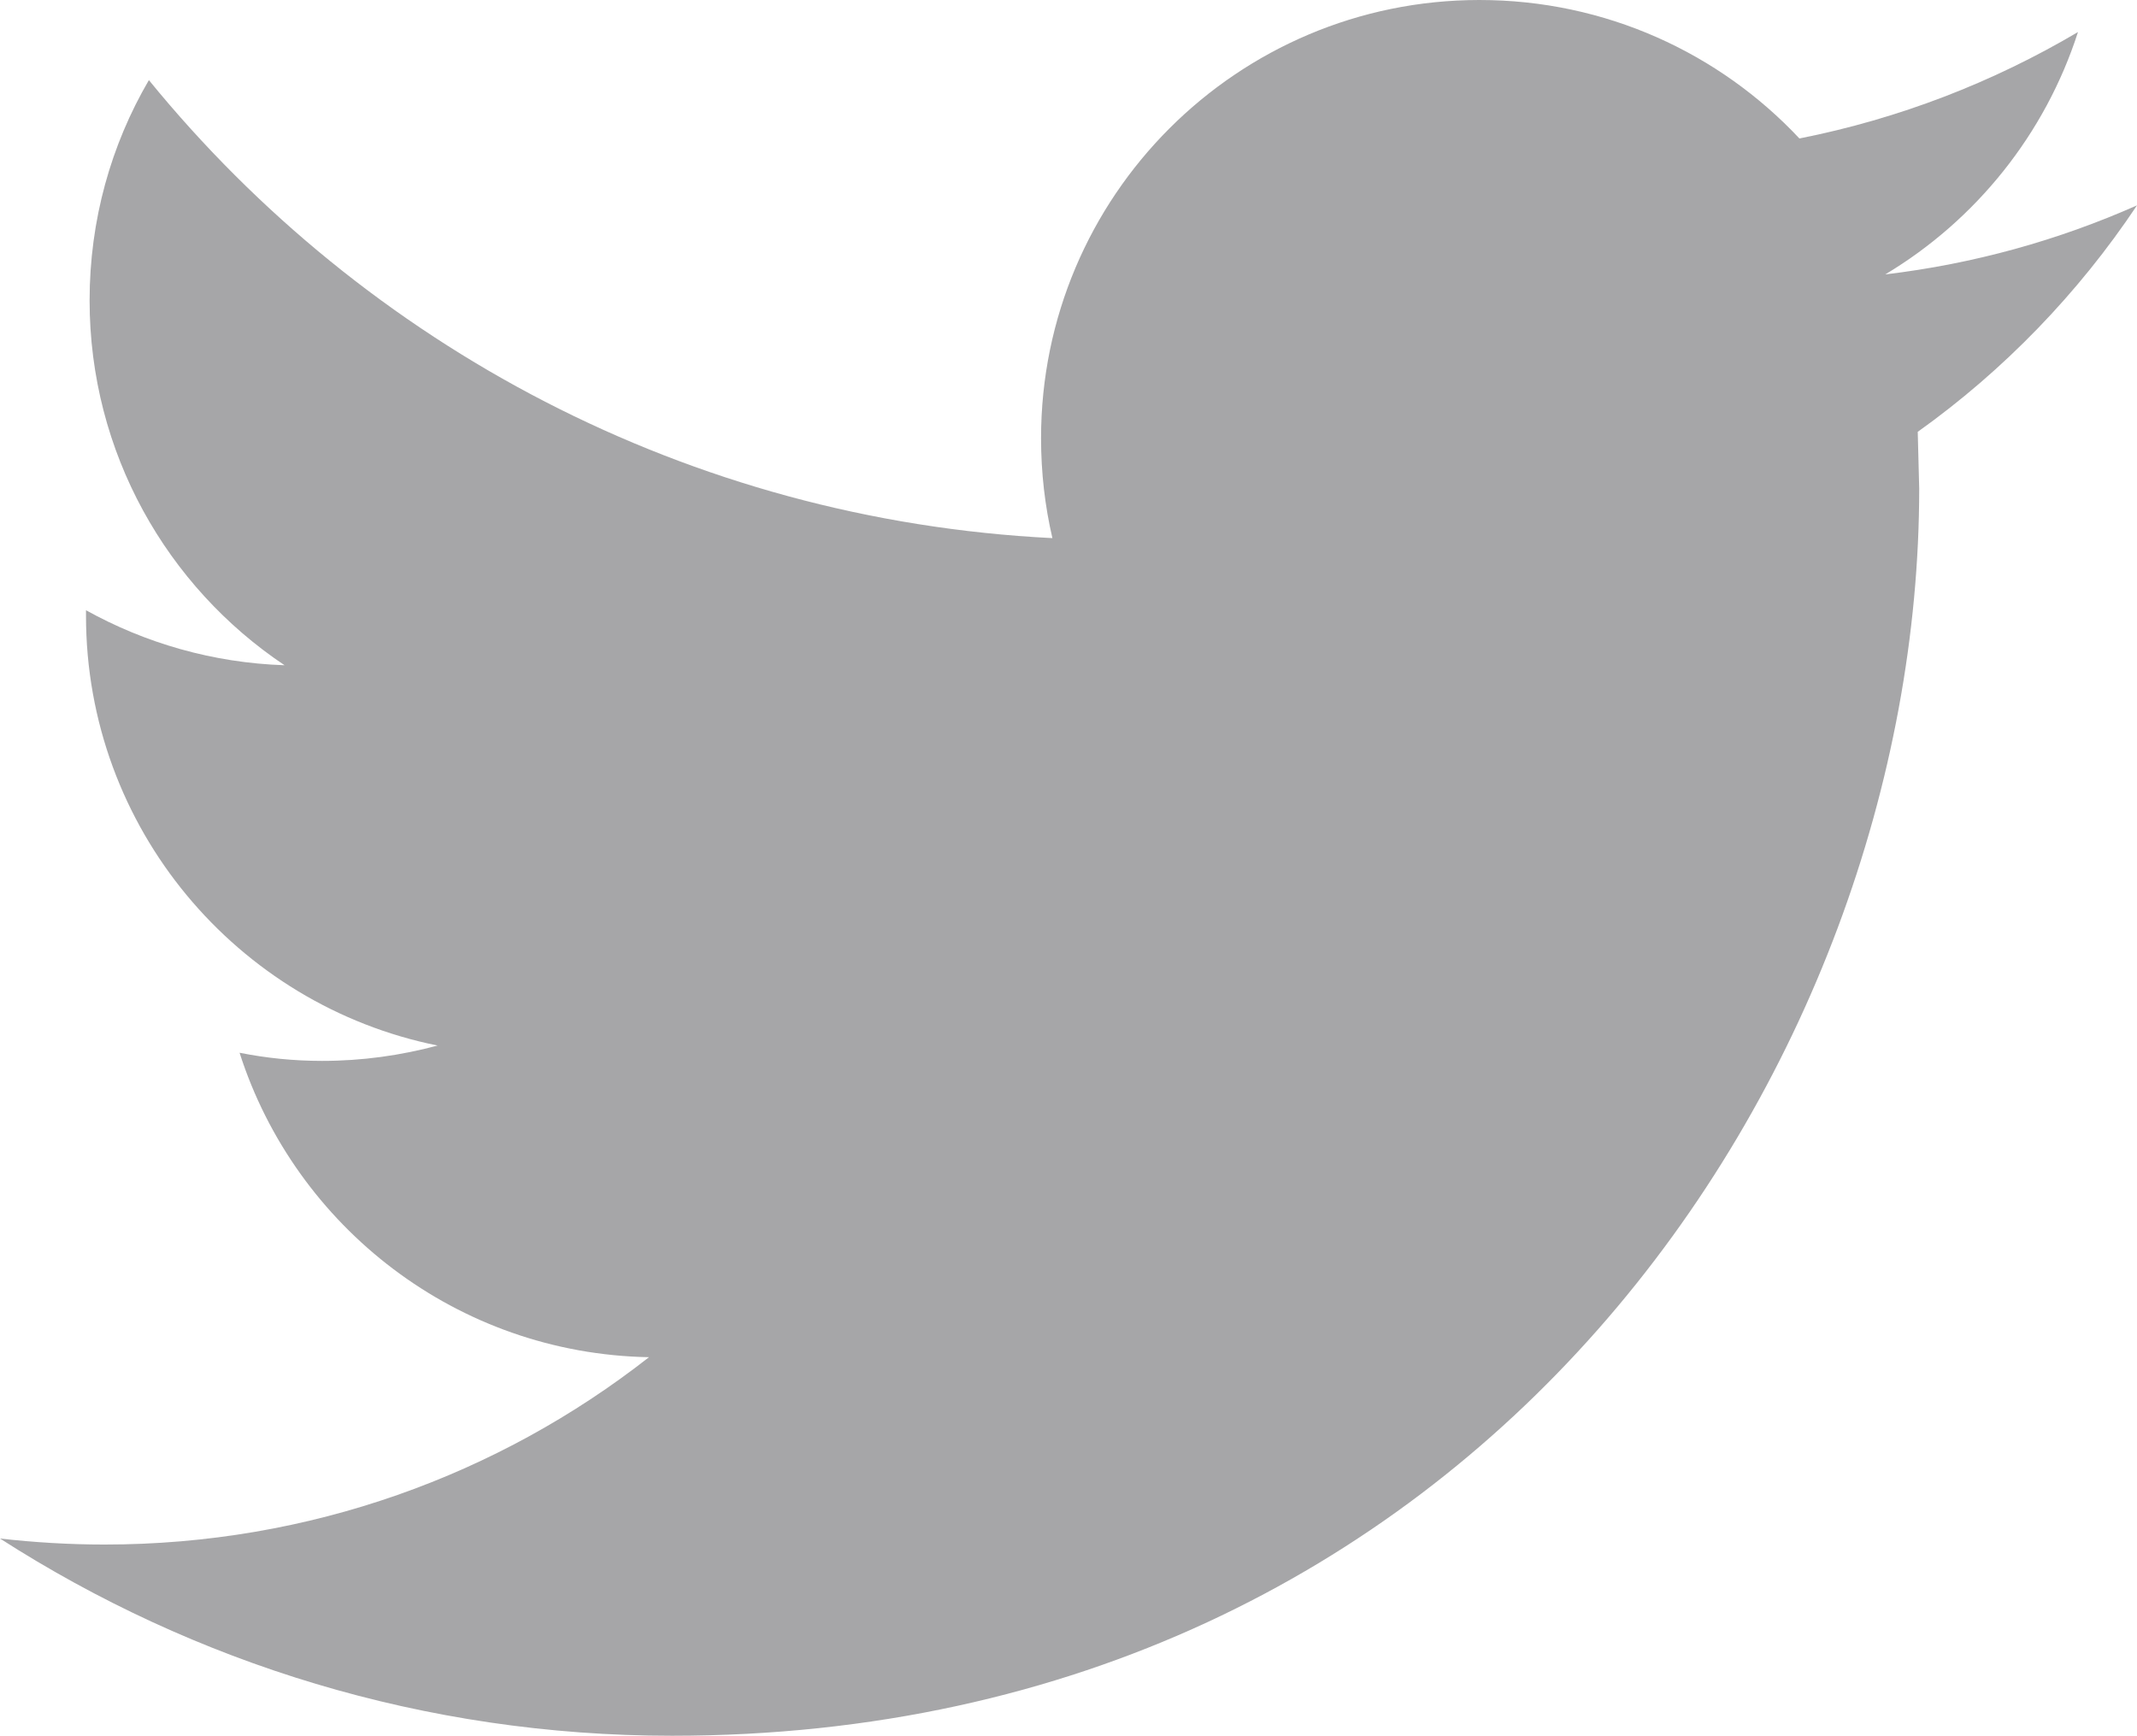
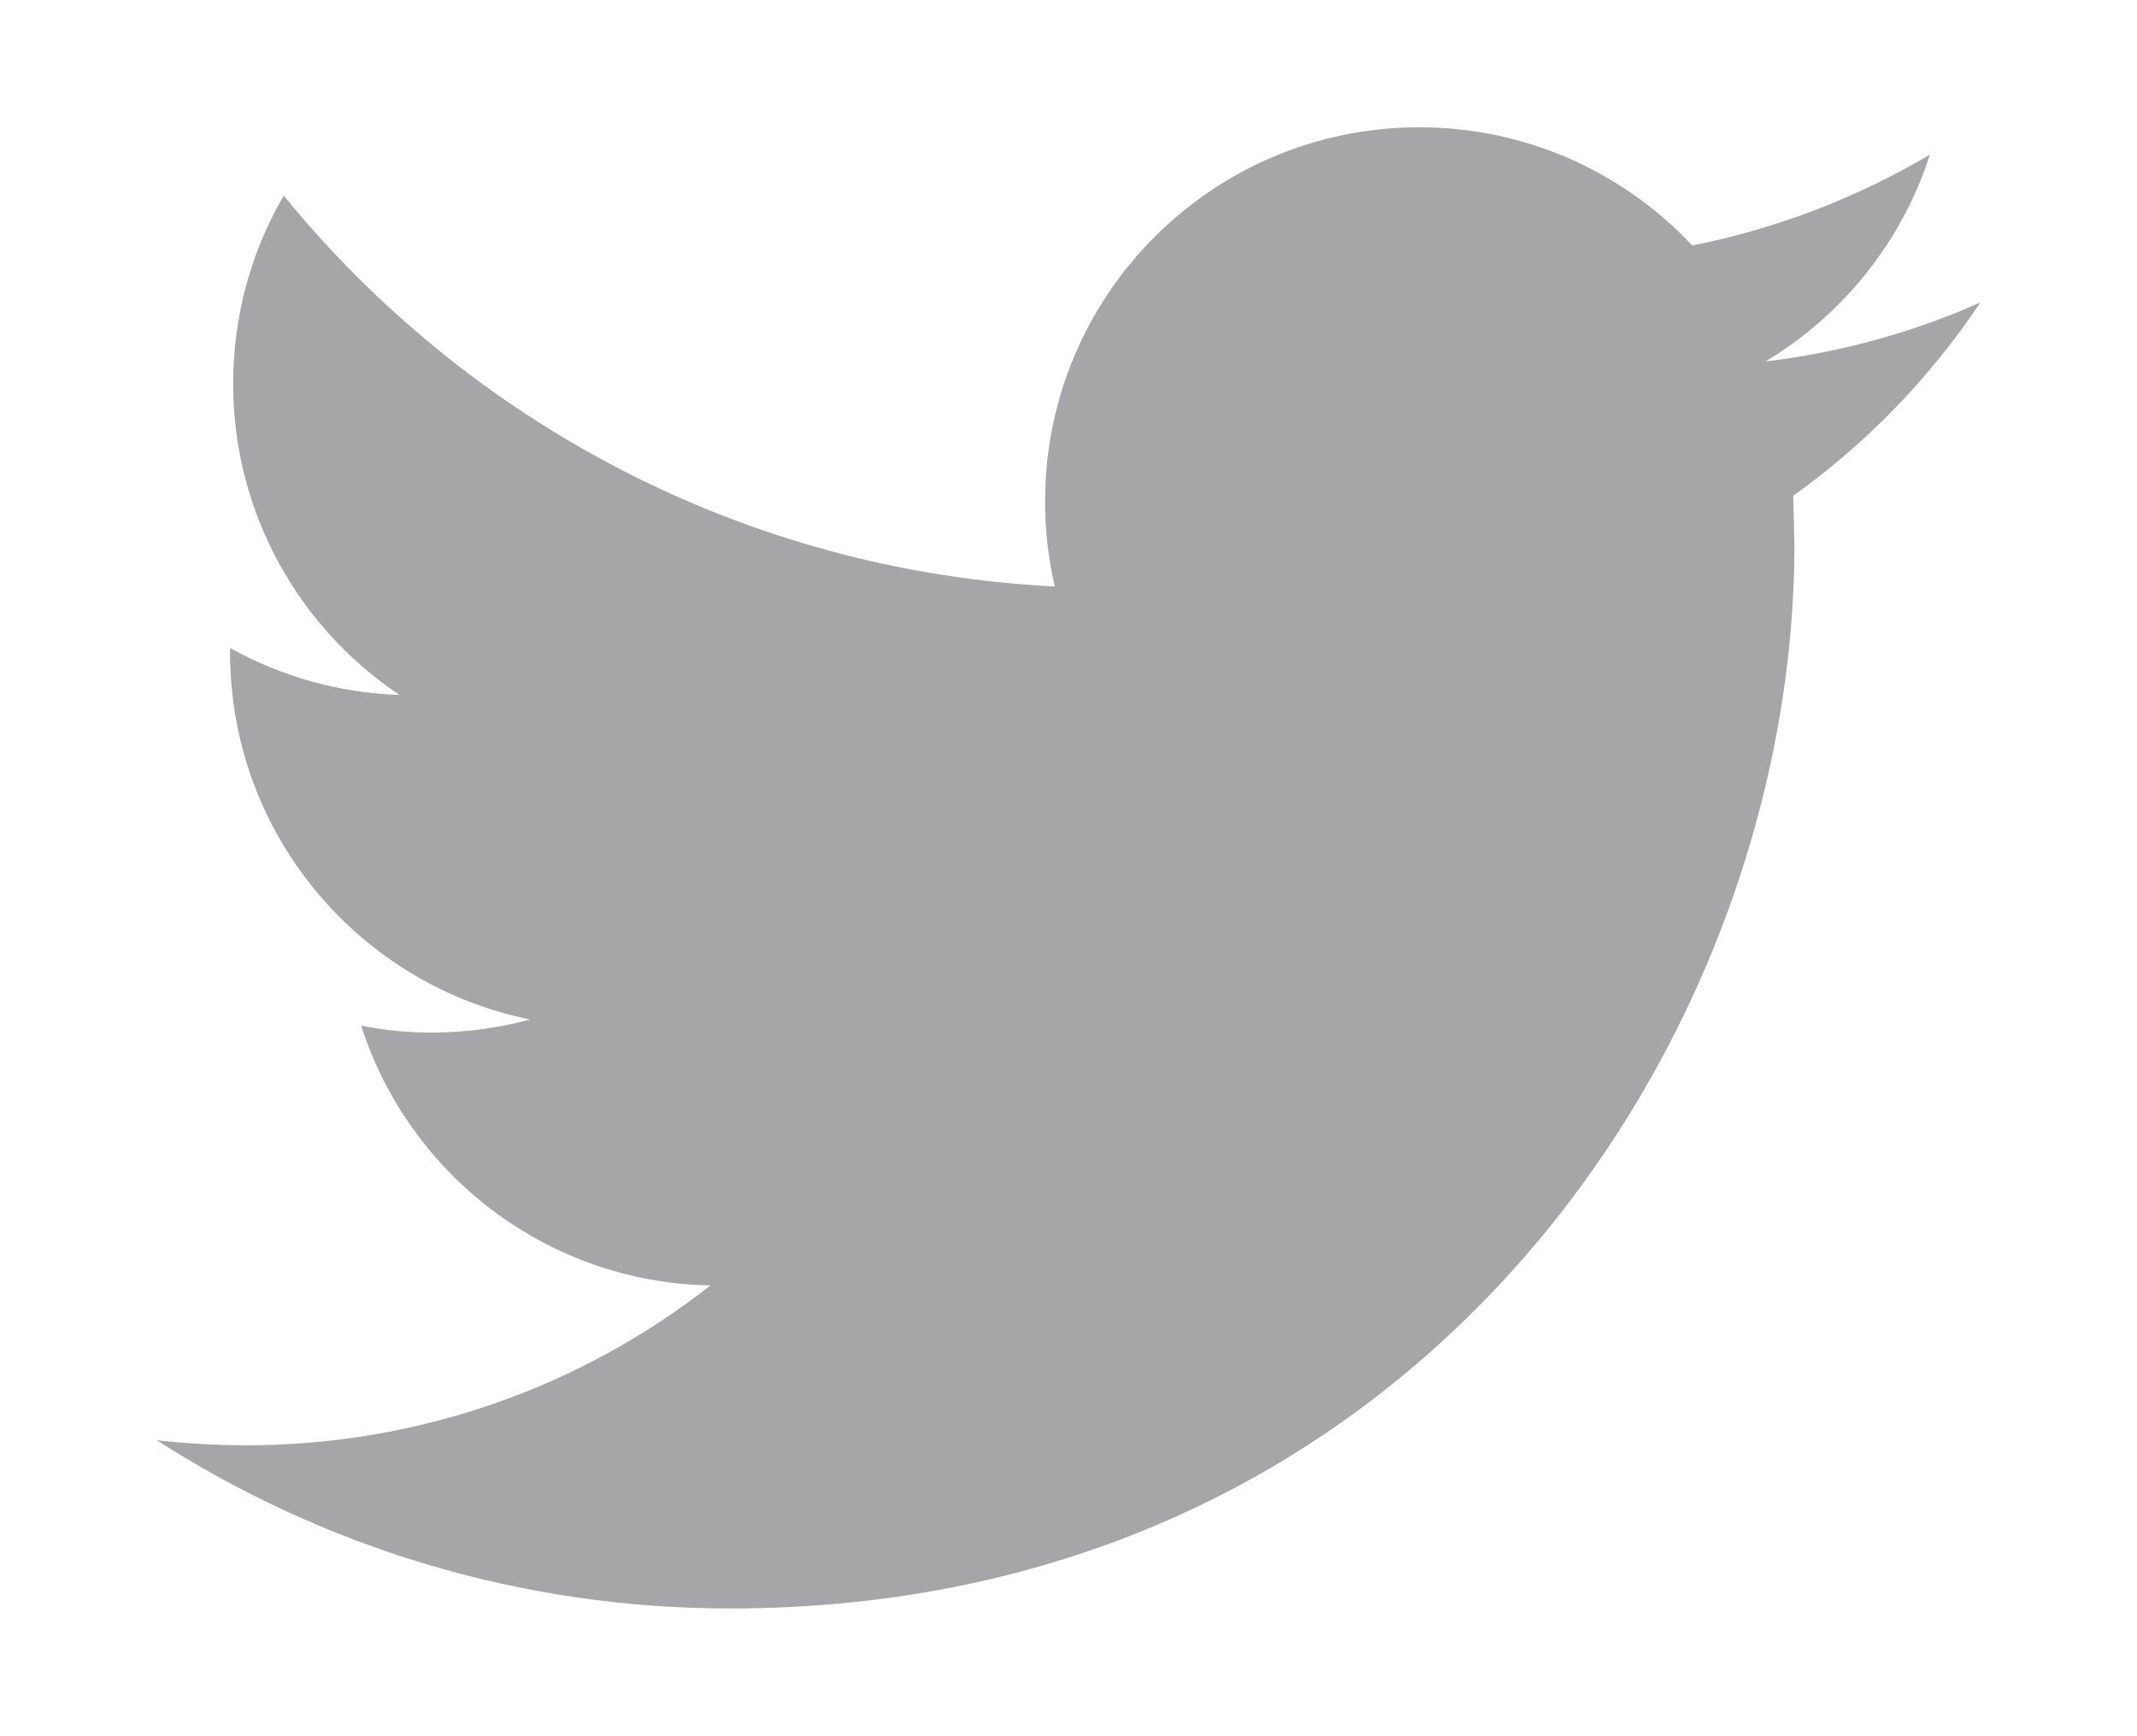
<svg xmlns="http://www.w3.org/2000/svg" version="1.1" id="Capa_1" x="0px" y="0px" viewBox="0 0 450 365.529" xml:space="preserve" width="450" height="365.529">
-   <g id="g6" transform="translate(0,-246.471)">
-     <g id="g4" transform="matrix(0.7352953,0,0,0.7352953,-7.3556766e-4,204.2348)" style="fill:#414146;fill-opacity:0.467">
-       <path style="fill:#414146;fill-opacity:0.467" d="m 612,116.258 c -22.525,9.981 -46.694,16.75 -72.088,19.772 25.929,-15.527 45.777,-40.155 55.184,-69.411 -24.322,14.379 -51.169,24.82 -79.775,30.48 -22.907,-24.437 -55.49,-39.658 -91.63,-39.658 -69.334,0 -125.551,56.217 -125.551,125.513 0,9.828 1.109,19.427 3.251,28.606 -104.326,-5.24 -196.835,-55.223 -258.75,-131.174 -10.823,18.51 -16.98,40.078 -16.98,63.101 0,43.559 22.181,81.993 55.835,104.479 C 60.921,247.278 41.57,241.618 24.629,232.21 v 1.568 c 0,60.806 43.291,111.554 100.693,123.104 -10.517,2.83 -21.607,4.398 -33.08,4.398 -8.107,0 -15.947,-0.803 -23.634,-2.333 15.985,49.907 62.336,86.199 117.253,87.194 -42.947,33.654 -97.099,53.655 -155.916,53.655 -10.134,0 -20.116,-0.612 -29.944,-1.721 55.567,35.681 121.536,56.485 192.438,56.485 230.948,0 357.188,-191.291 357.188,-357.188 l -0.421,-16.253 C 573.872,163.526 595.211,141.422 612,116.258 Z" id="path2" />
+   <defs id="defs8" />
+   <g id="g6-3" transform="matrix(0.8533335,0,0,0.8533335,32.99997,-183.5165)" style="opacity:1;fill:#404045;fill-opacity:0.467">
+     <g id="g4-6" transform="matrix(0.7352953,0,0,0.7352953,-7.3556766e-4,204.2348)" style="fill:#404045;fill-opacity:0.467">
+       <path style="fill:#404045;fill-opacity:0.467" d="m 612,116.258 c -22.525,9.981 -46.694,16.75 -72.088,19.772 25.929,-15.527 45.777,-40.155 55.184,-69.411 -24.322,14.379 -51.169,24.82 -79.775,30.48 -22.907,-24.437 -55.49,-39.658 -91.63,-39.658 -69.334,0 -125.551,56.217 -125.551,125.513 0,9.828 1.109,19.427 3.251,28.606 -104.326,-5.24 -196.835,-55.223 -258.75,-131.174 -10.823,18.51 -16.98,40.078 -16.98,63.101 0,43.559 22.181,81.993 55.835,104.479 C 60.921,247.278 41.57,241.618 24.629,232.21 v 1.568 c 0,60.806 43.291,111.554 100.693,123.104 -10.517,2.83 -21.607,4.398 -33.08,4.398 -8.107,0 -15.947,-0.803 -23.634,-2.333 15.985,49.907 62.336,86.199 117.253,87.194 -42.947,33.654 -97.099,53.655 -155.916,53.655 -10.134,0 -20.116,-0.612 -29.944,-1.721 55.567,35.681 121.536,56.485 192.438,56.485 230.948,0 357.188,-191.291 357.188,-357.188 l -0.421,-16.253 C 573.872,163.526 595.211,141.422 612,116.258 Z" id="path2-7" />
    </g>
  </g>
</svg>
